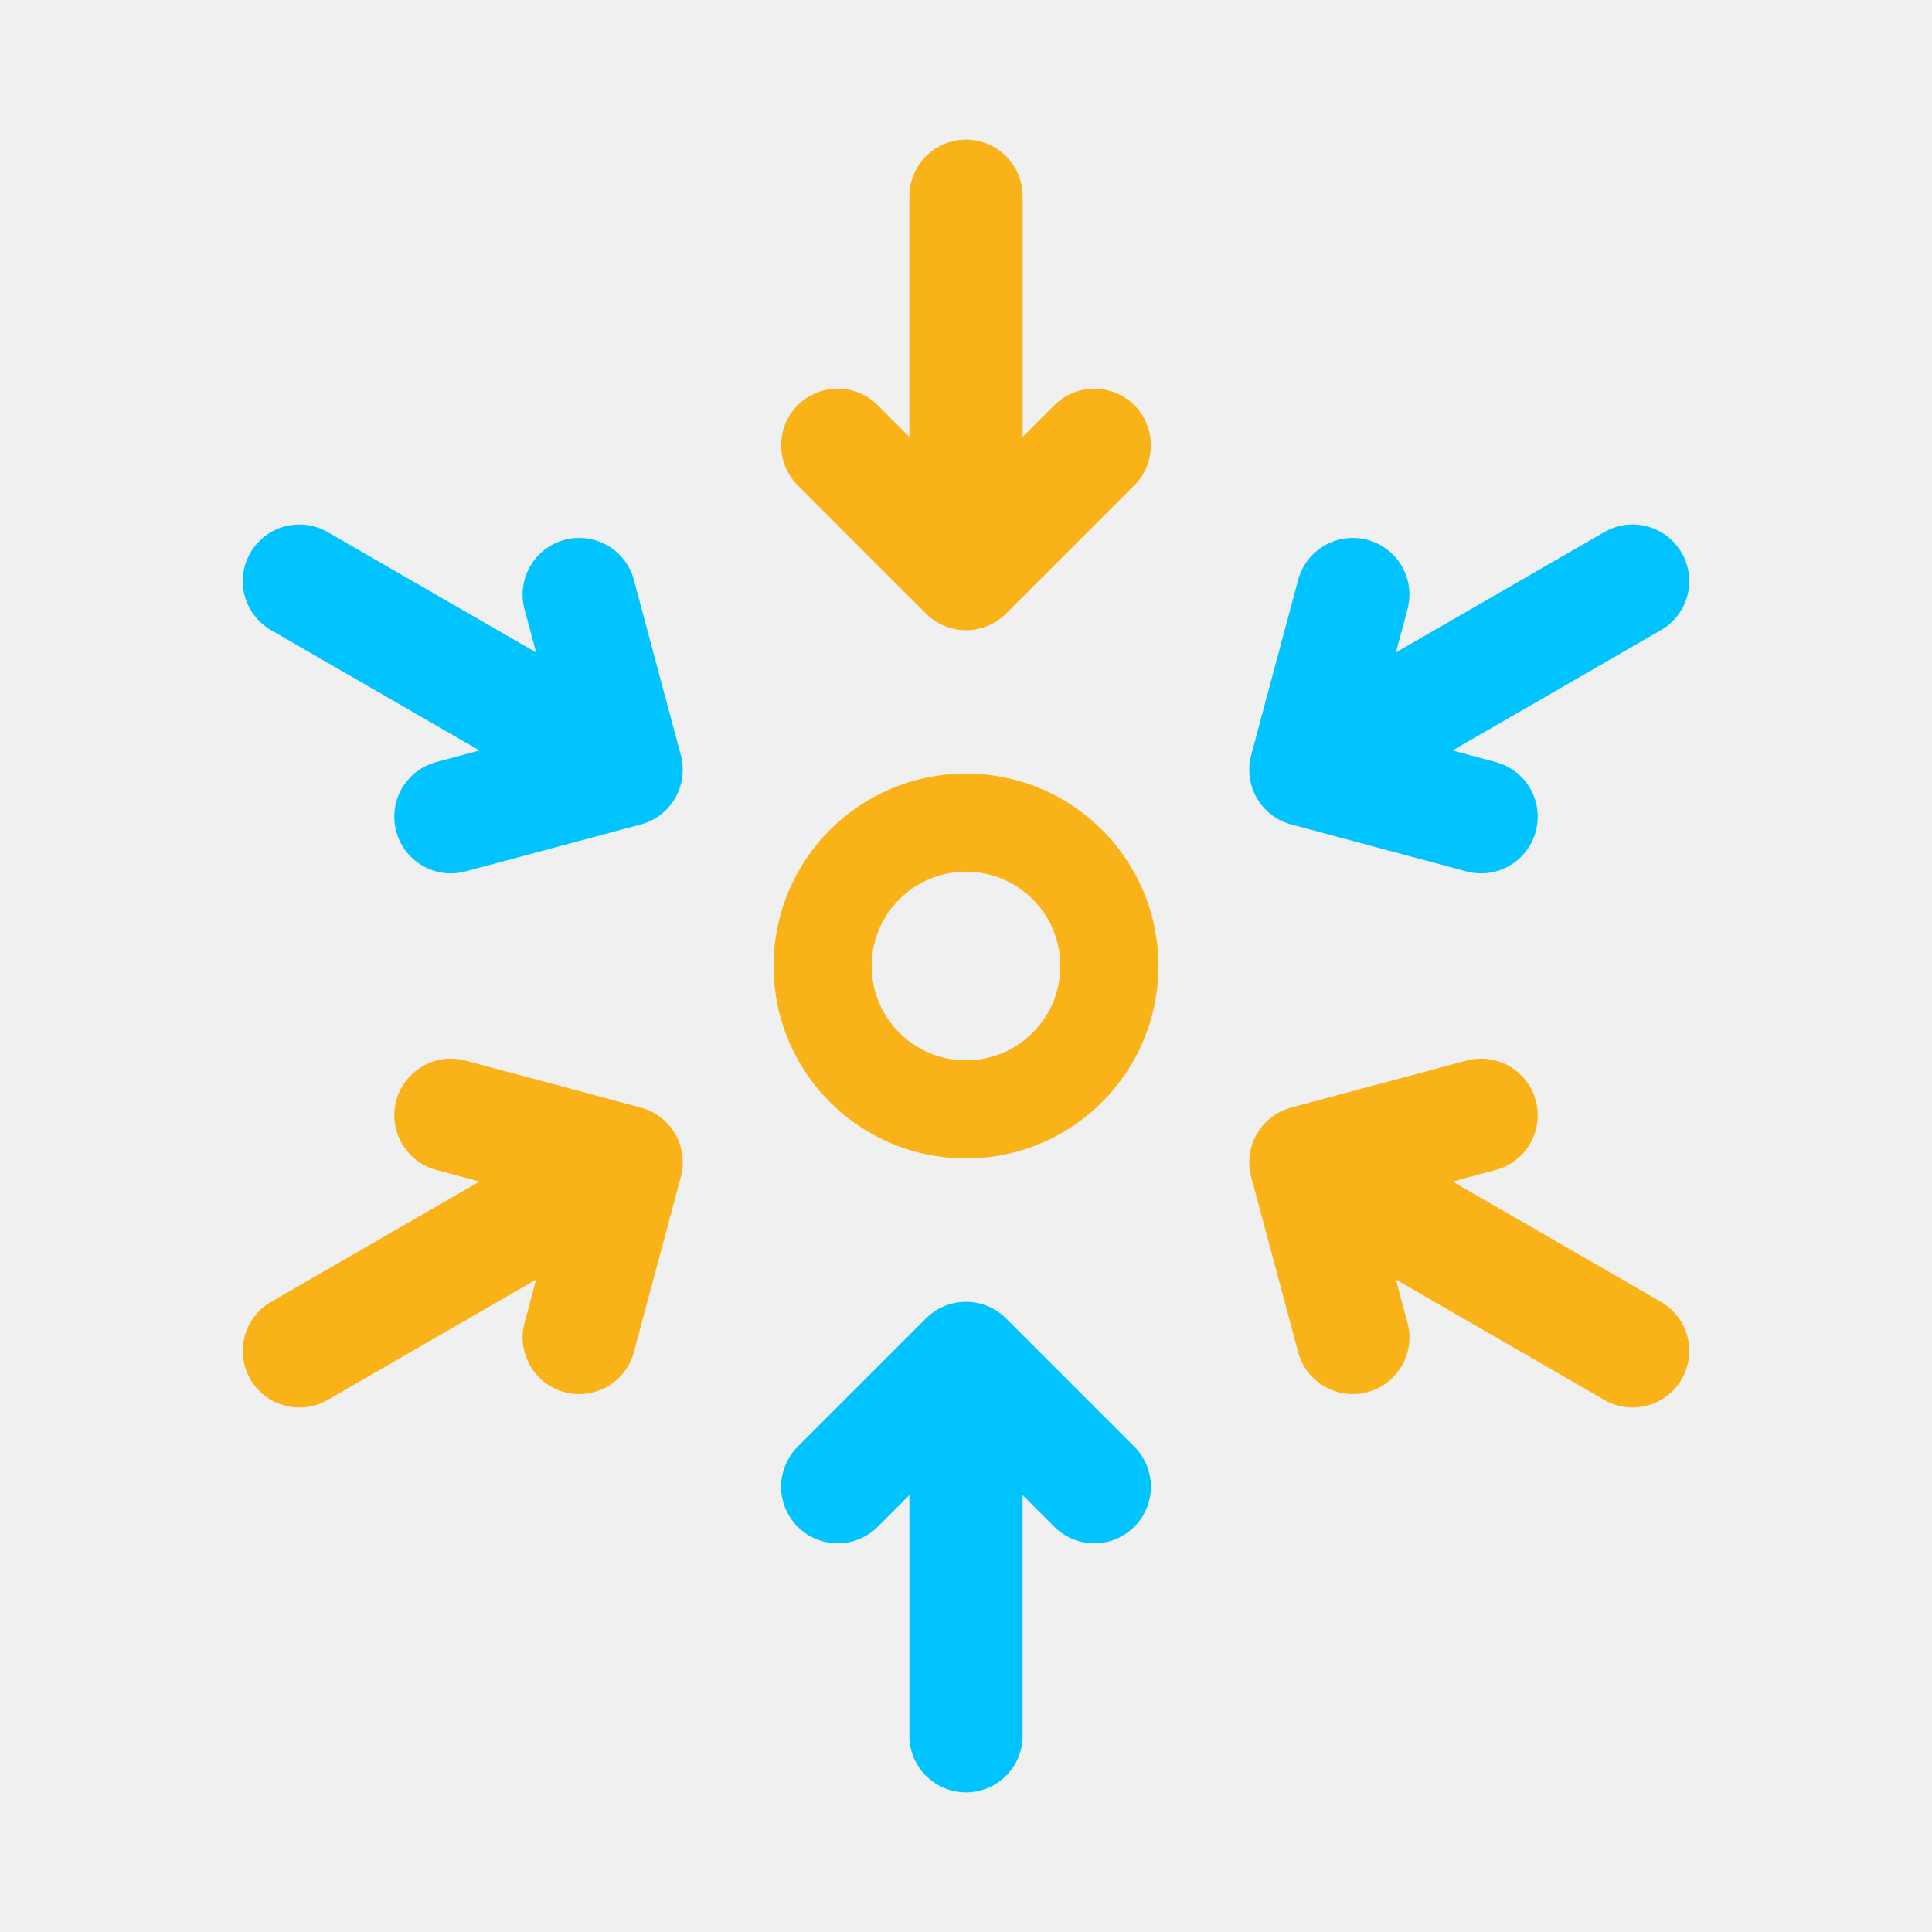
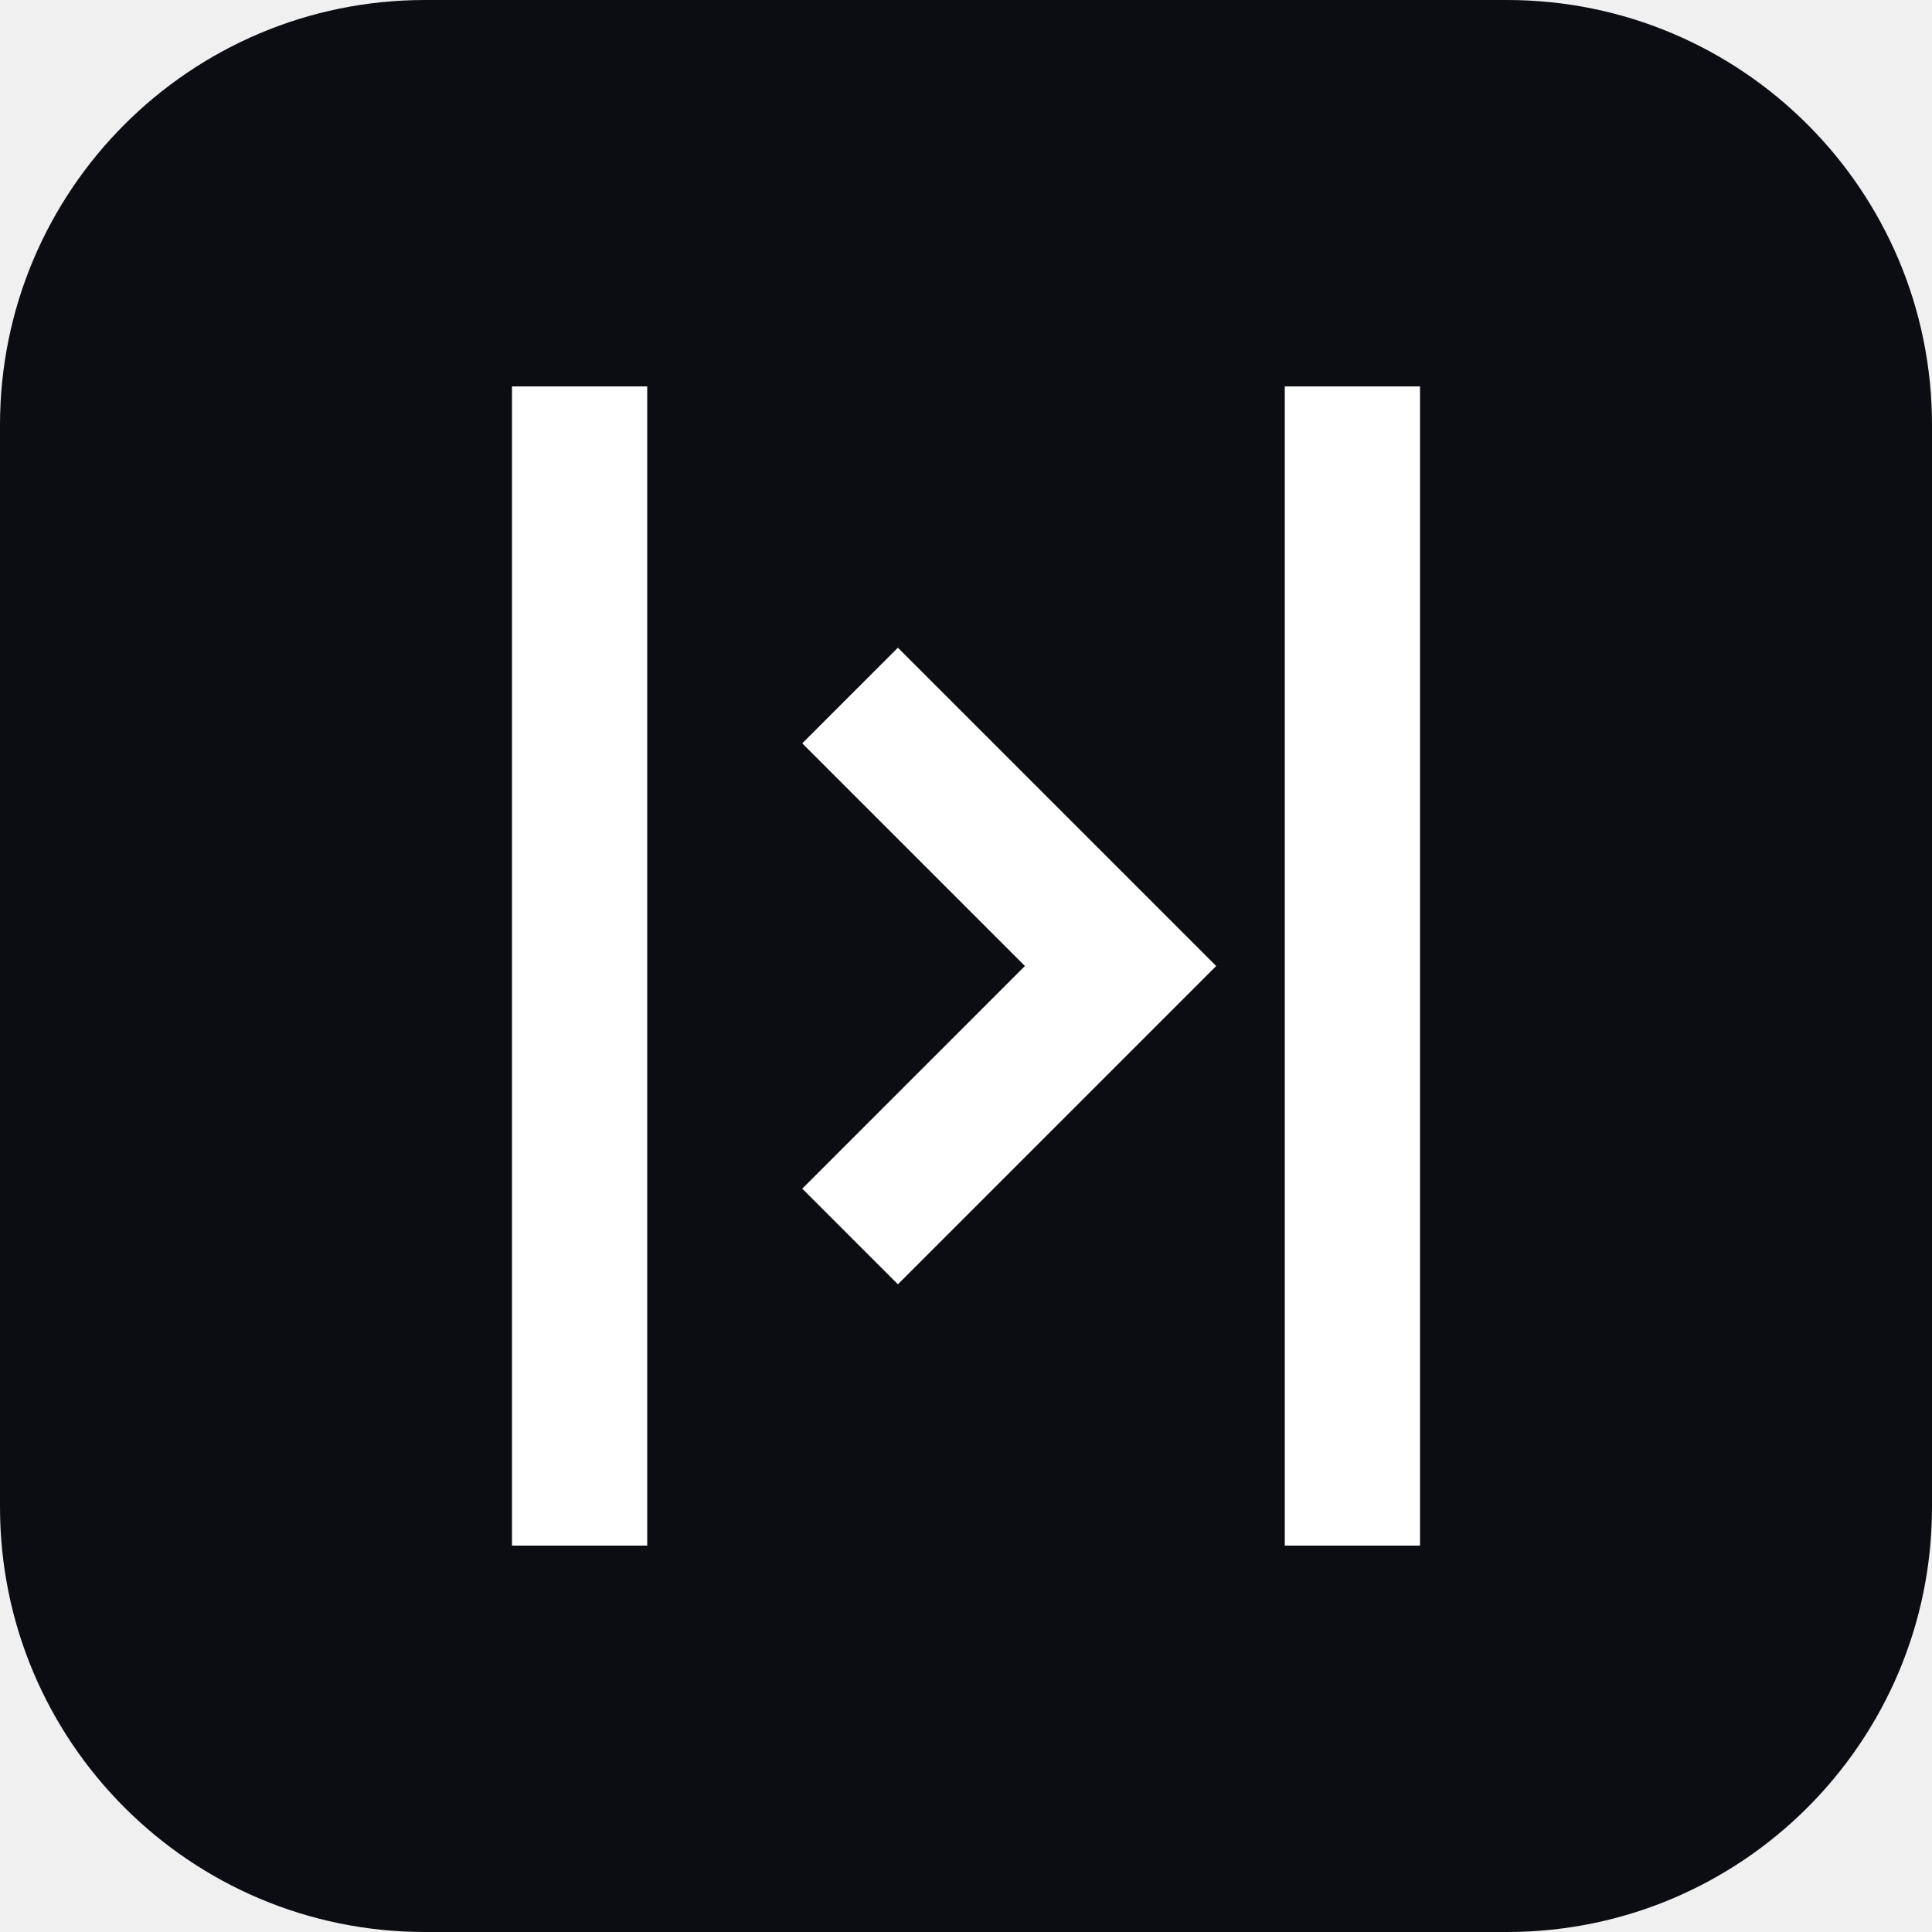
- <svg xmlns="http://www.w3.org/2000/svg" viewBox="0 0 512 512">
-   <g transform="rotate(0.00 256 256)">
-     <path d="M256 52V150M222 118L256 152L290 118" fill="none" stroke="#fab219" stroke-width="30" stroke-linecap="round" stroke-linejoin="round" />
+ <svg xmlns="http://www.w3.org/2000/svg" viewBox="0 0 100 100">
+   <rect width="100" height="100" rx="22" fill="#0B0D12" />
+   <g fill="none" stroke="#FFFFFF" stroke-width="7" stroke-linejoin="miter">
+     <line x1="30" y1="20" x2="30" y2="80" />
+     <line x1="70" y1="20" x2="70" y2="80" />
+     <polyline points="44,36 58,50 44,64" />
  </g>
-   <g transform="rotate(60.00 256 256)">
-     <path d="M256 52V150M222 118L256 152L290 118" fill="none" stroke="#00c3ff" stroke-width="30" stroke-linecap="round" stroke-linejoin="round" />
-   </g>
-   <g transform="rotate(120.00 256 256)">
-     <path d="M256 52V150M222 118L256 152L290 118" fill="none" stroke="#fab219" stroke-width="30" stroke-linecap="round" stroke-linejoin="round" />
-   </g>
-   <g transform="rotate(180.00 256 256)">
-     <path d="M256 52V150M222 118L256 152L290 118" fill="none" stroke="#00c3ff" stroke-width="30" stroke-linecap="round" stroke-linejoin="round" />
-   </g>
-   <g transform="rotate(240.00 256 256)">
-     <path d="M256 52V150M222 118L256 152L290 118" fill="none" stroke="#fab219" stroke-width="30" stroke-linecap="round" stroke-linejoin="round" />
-   </g>
-   <g transform="rotate(300.00 256 256)">
-     <path d="M256 52V150M222 118L256 152L290 118" fill="none" stroke="#00c3ff" stroke-width="30" stroke-linecap="round" stroke-linejoin="round" />
-   </g>
-   <circle cx="256" cy="256" r="38" fill="none" stroke="#fab219" stroke-width="26" stroke-linecap="round" stroke-linejoin="round" />
</svg>
